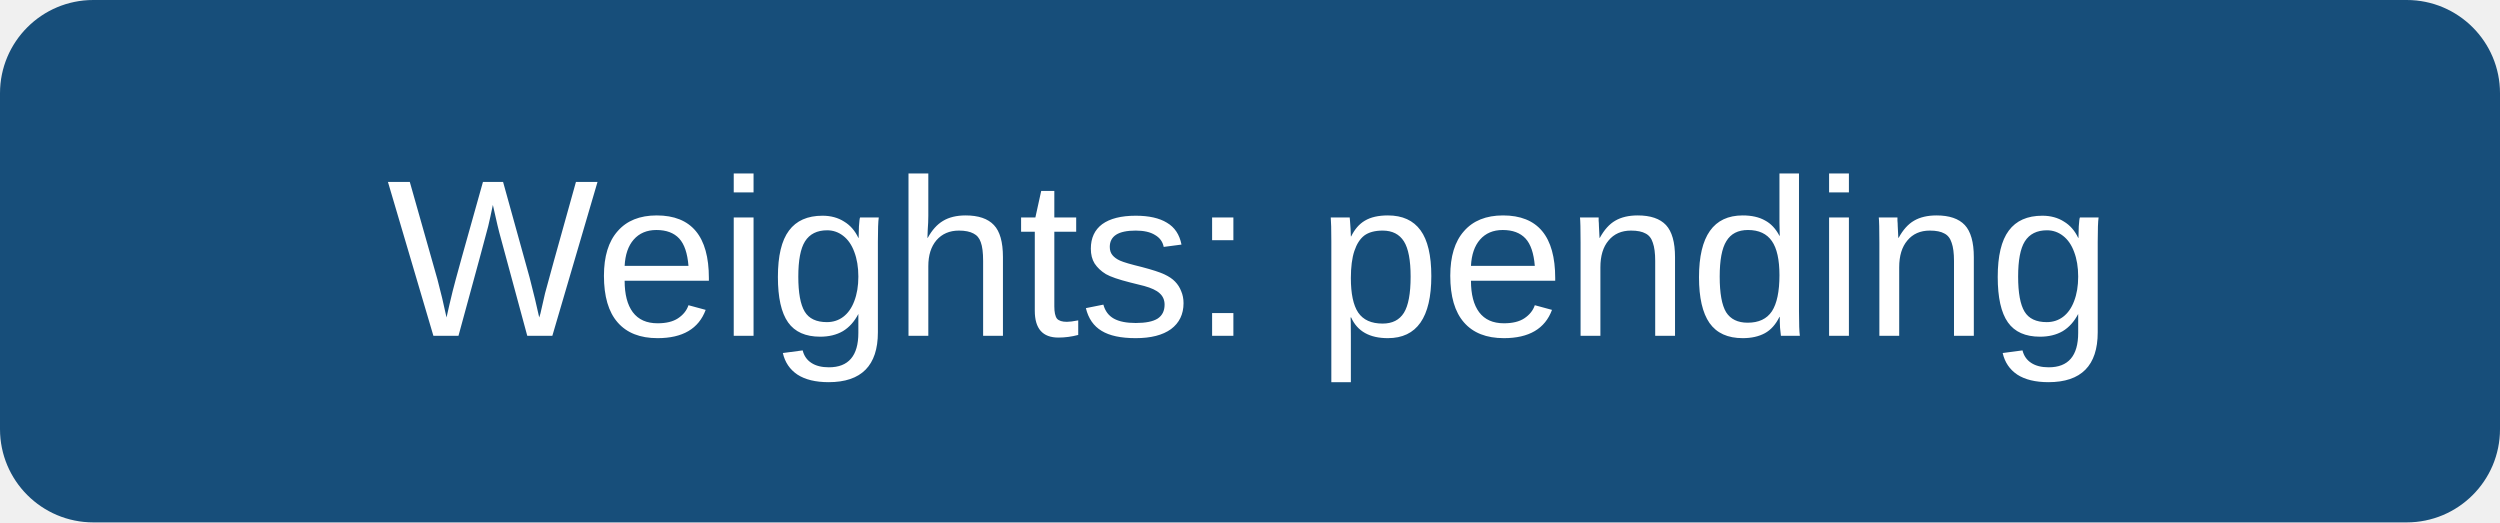
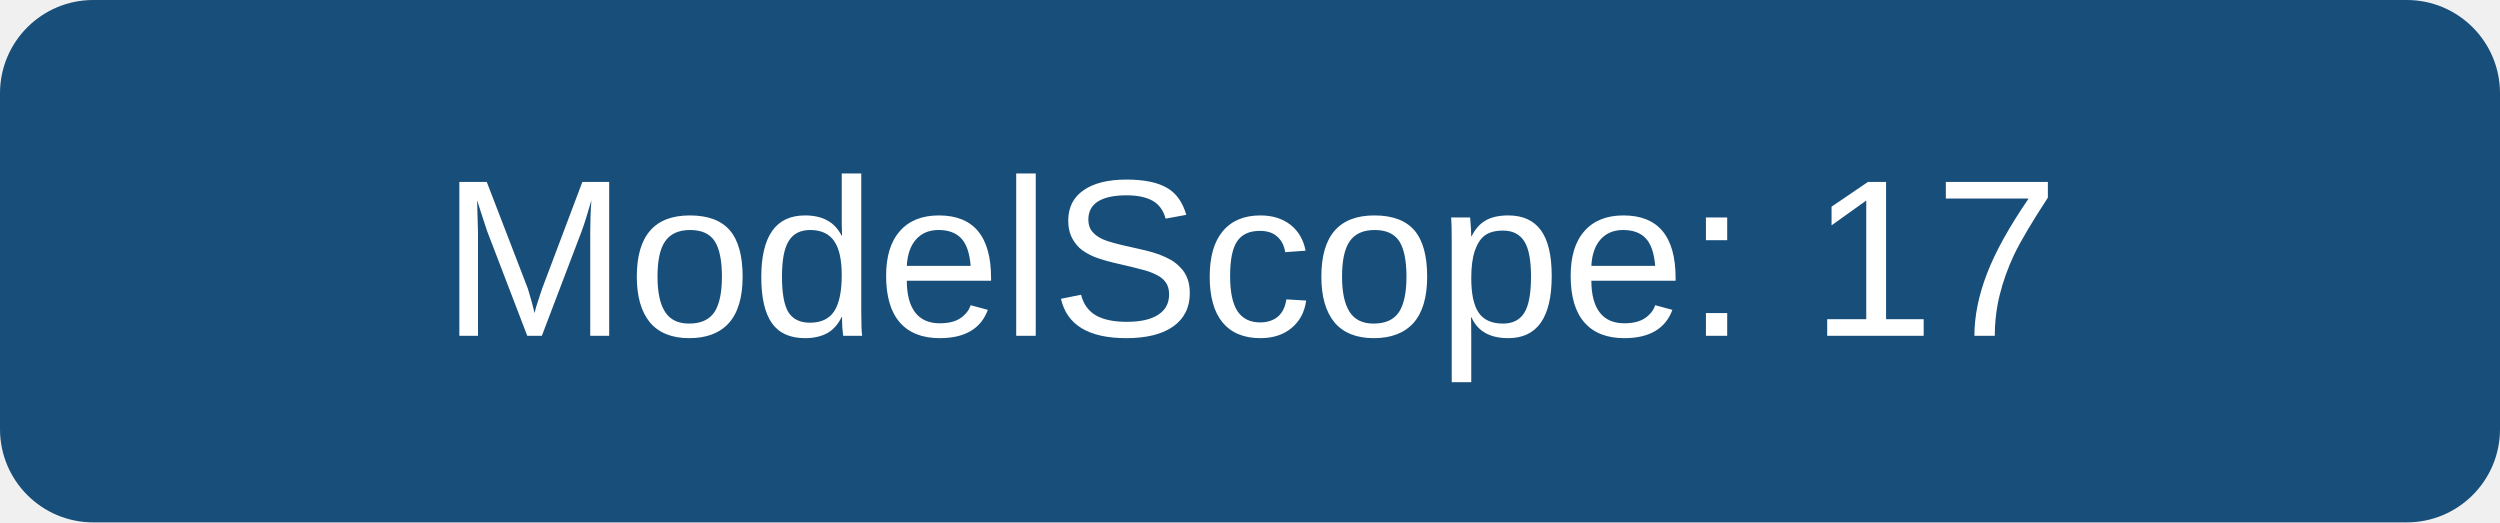
<svg xmlns="http://www.w3.org/2000/svg" width="134" height="28" viewBox="0 0 134 28">
  <rect width="134" height="28" rx="5" fill="#174e7a" />
-   <text x="67.0" y="18" fill="white" text-anchor="middle" font-family="Arial,Helvetica,sans-serif" font-size="12">Weights: pending</text>
+   <text x="67.0" y="18" fill="white" text-anchor="middle" font-family="Arial,Helvetica,sans-serif" font-size="12">ModelScope: 17</text>
</svg>
